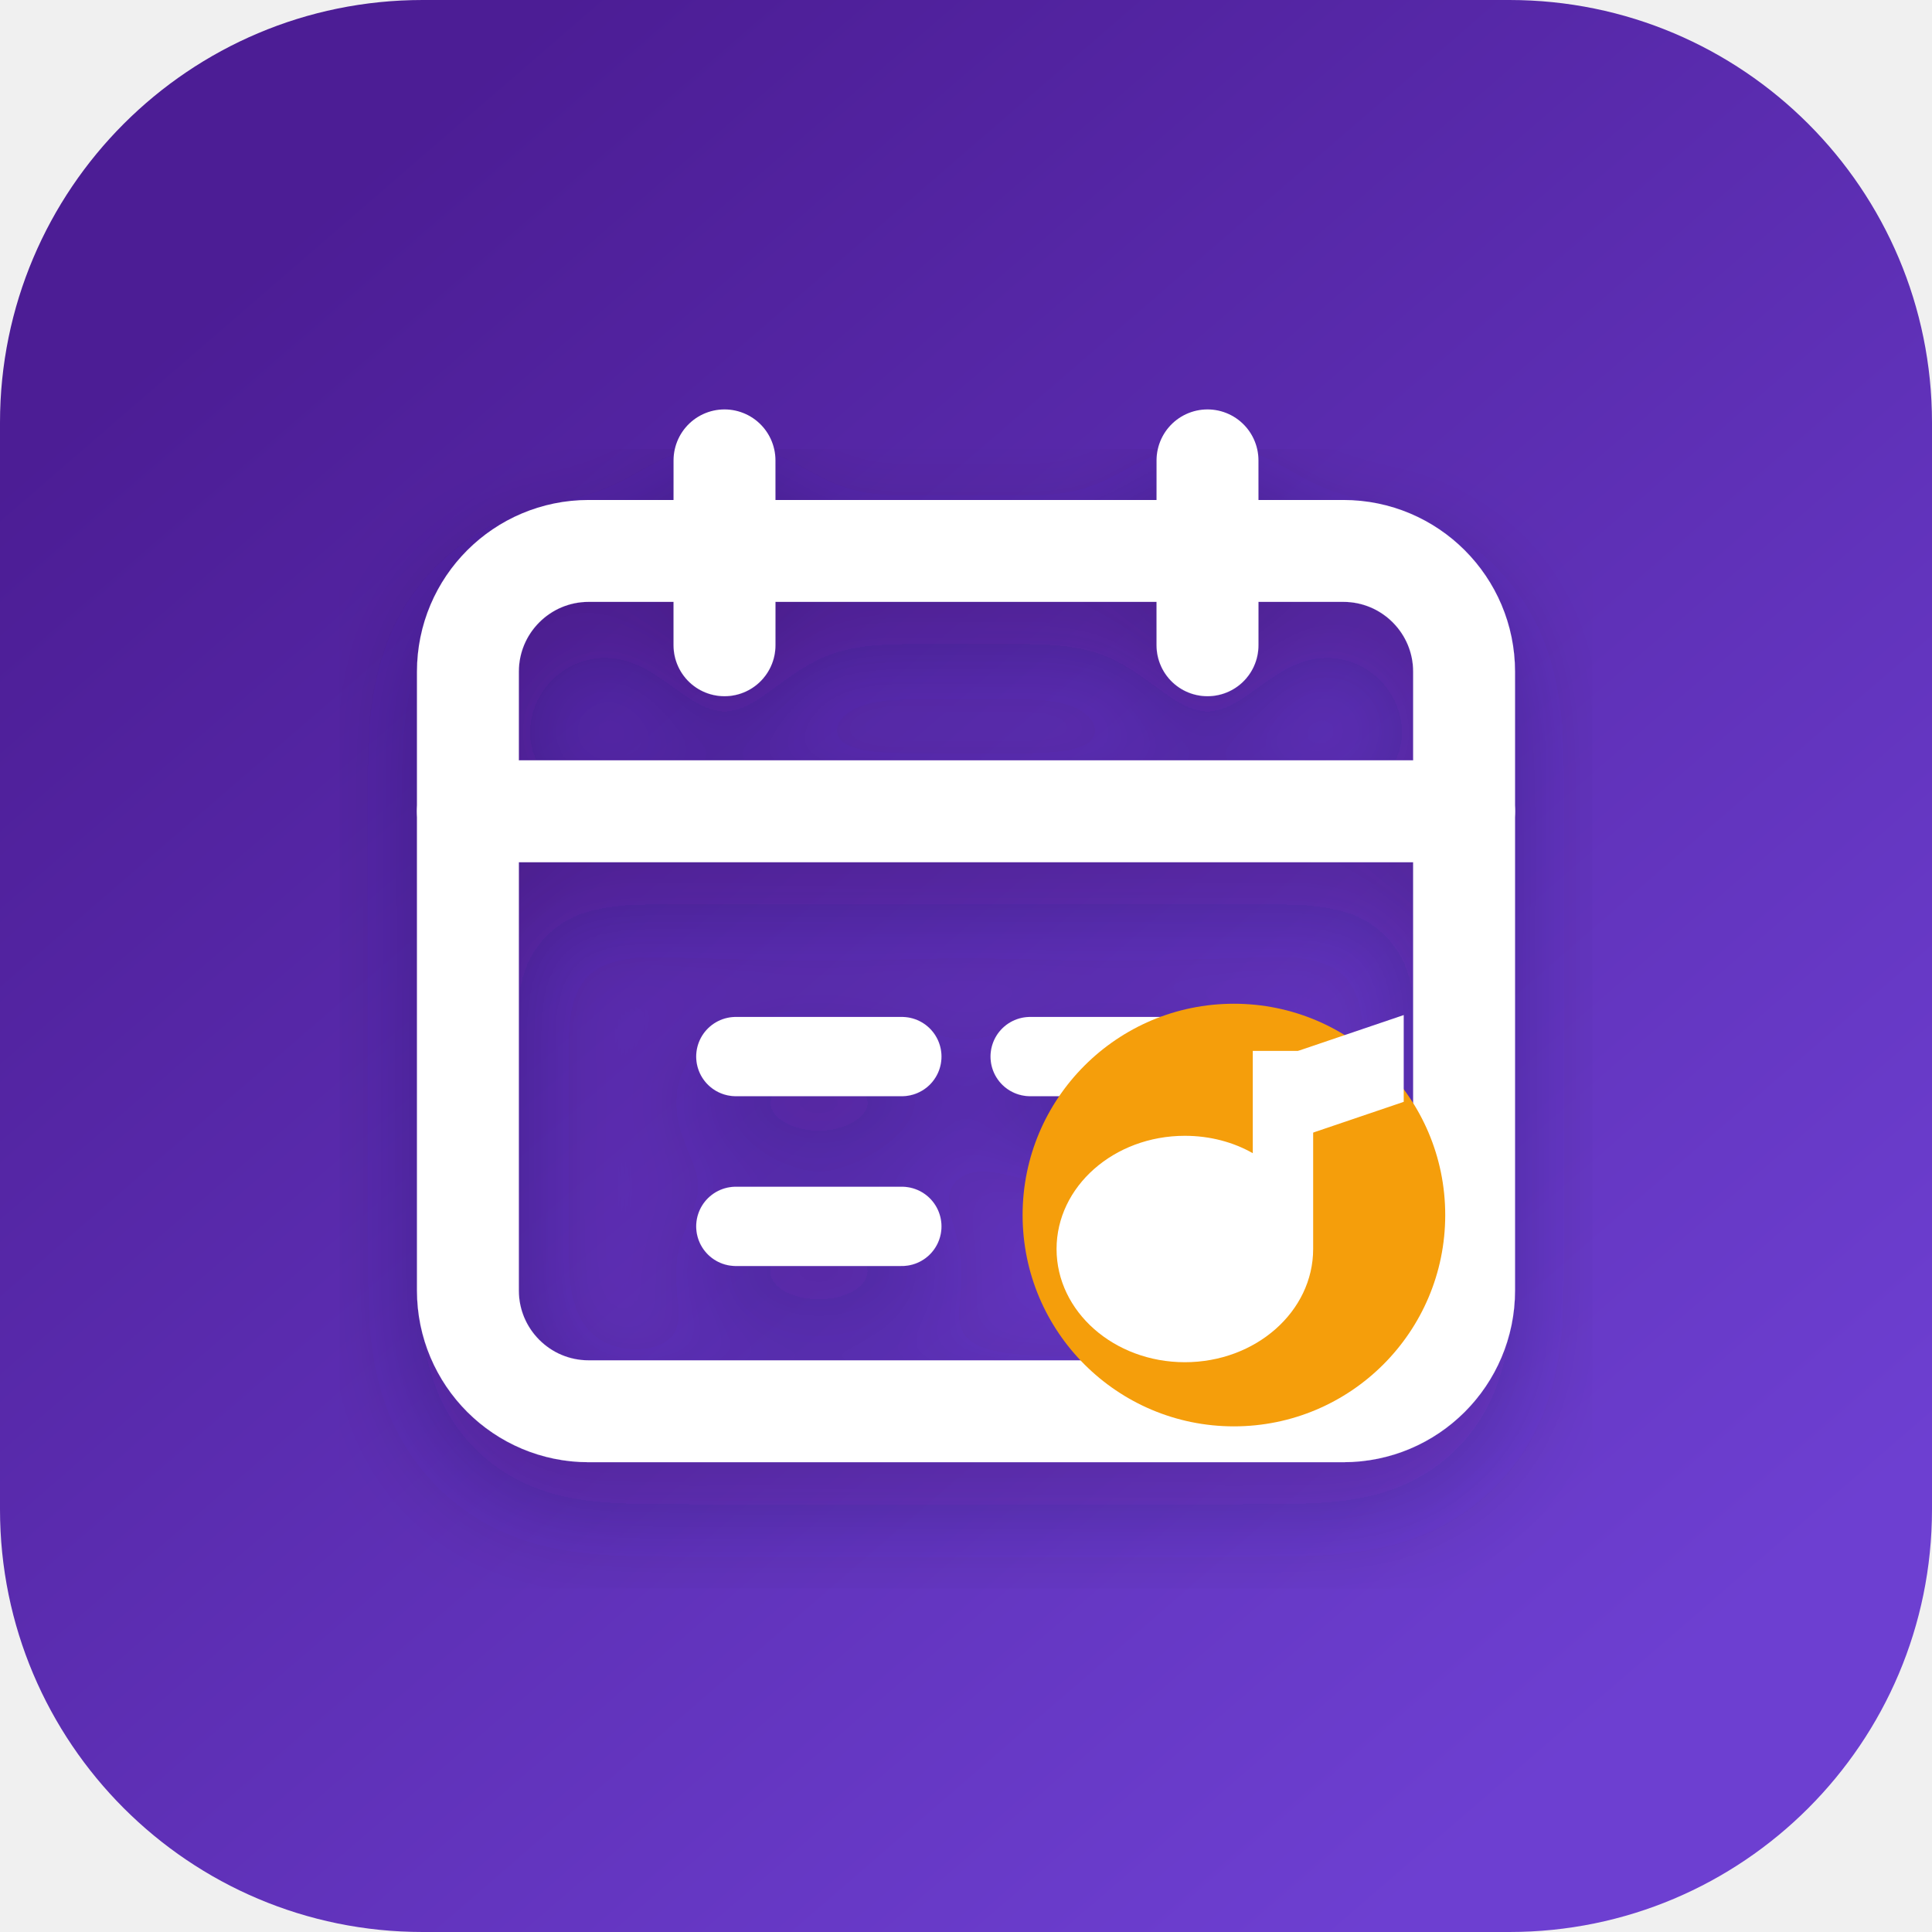
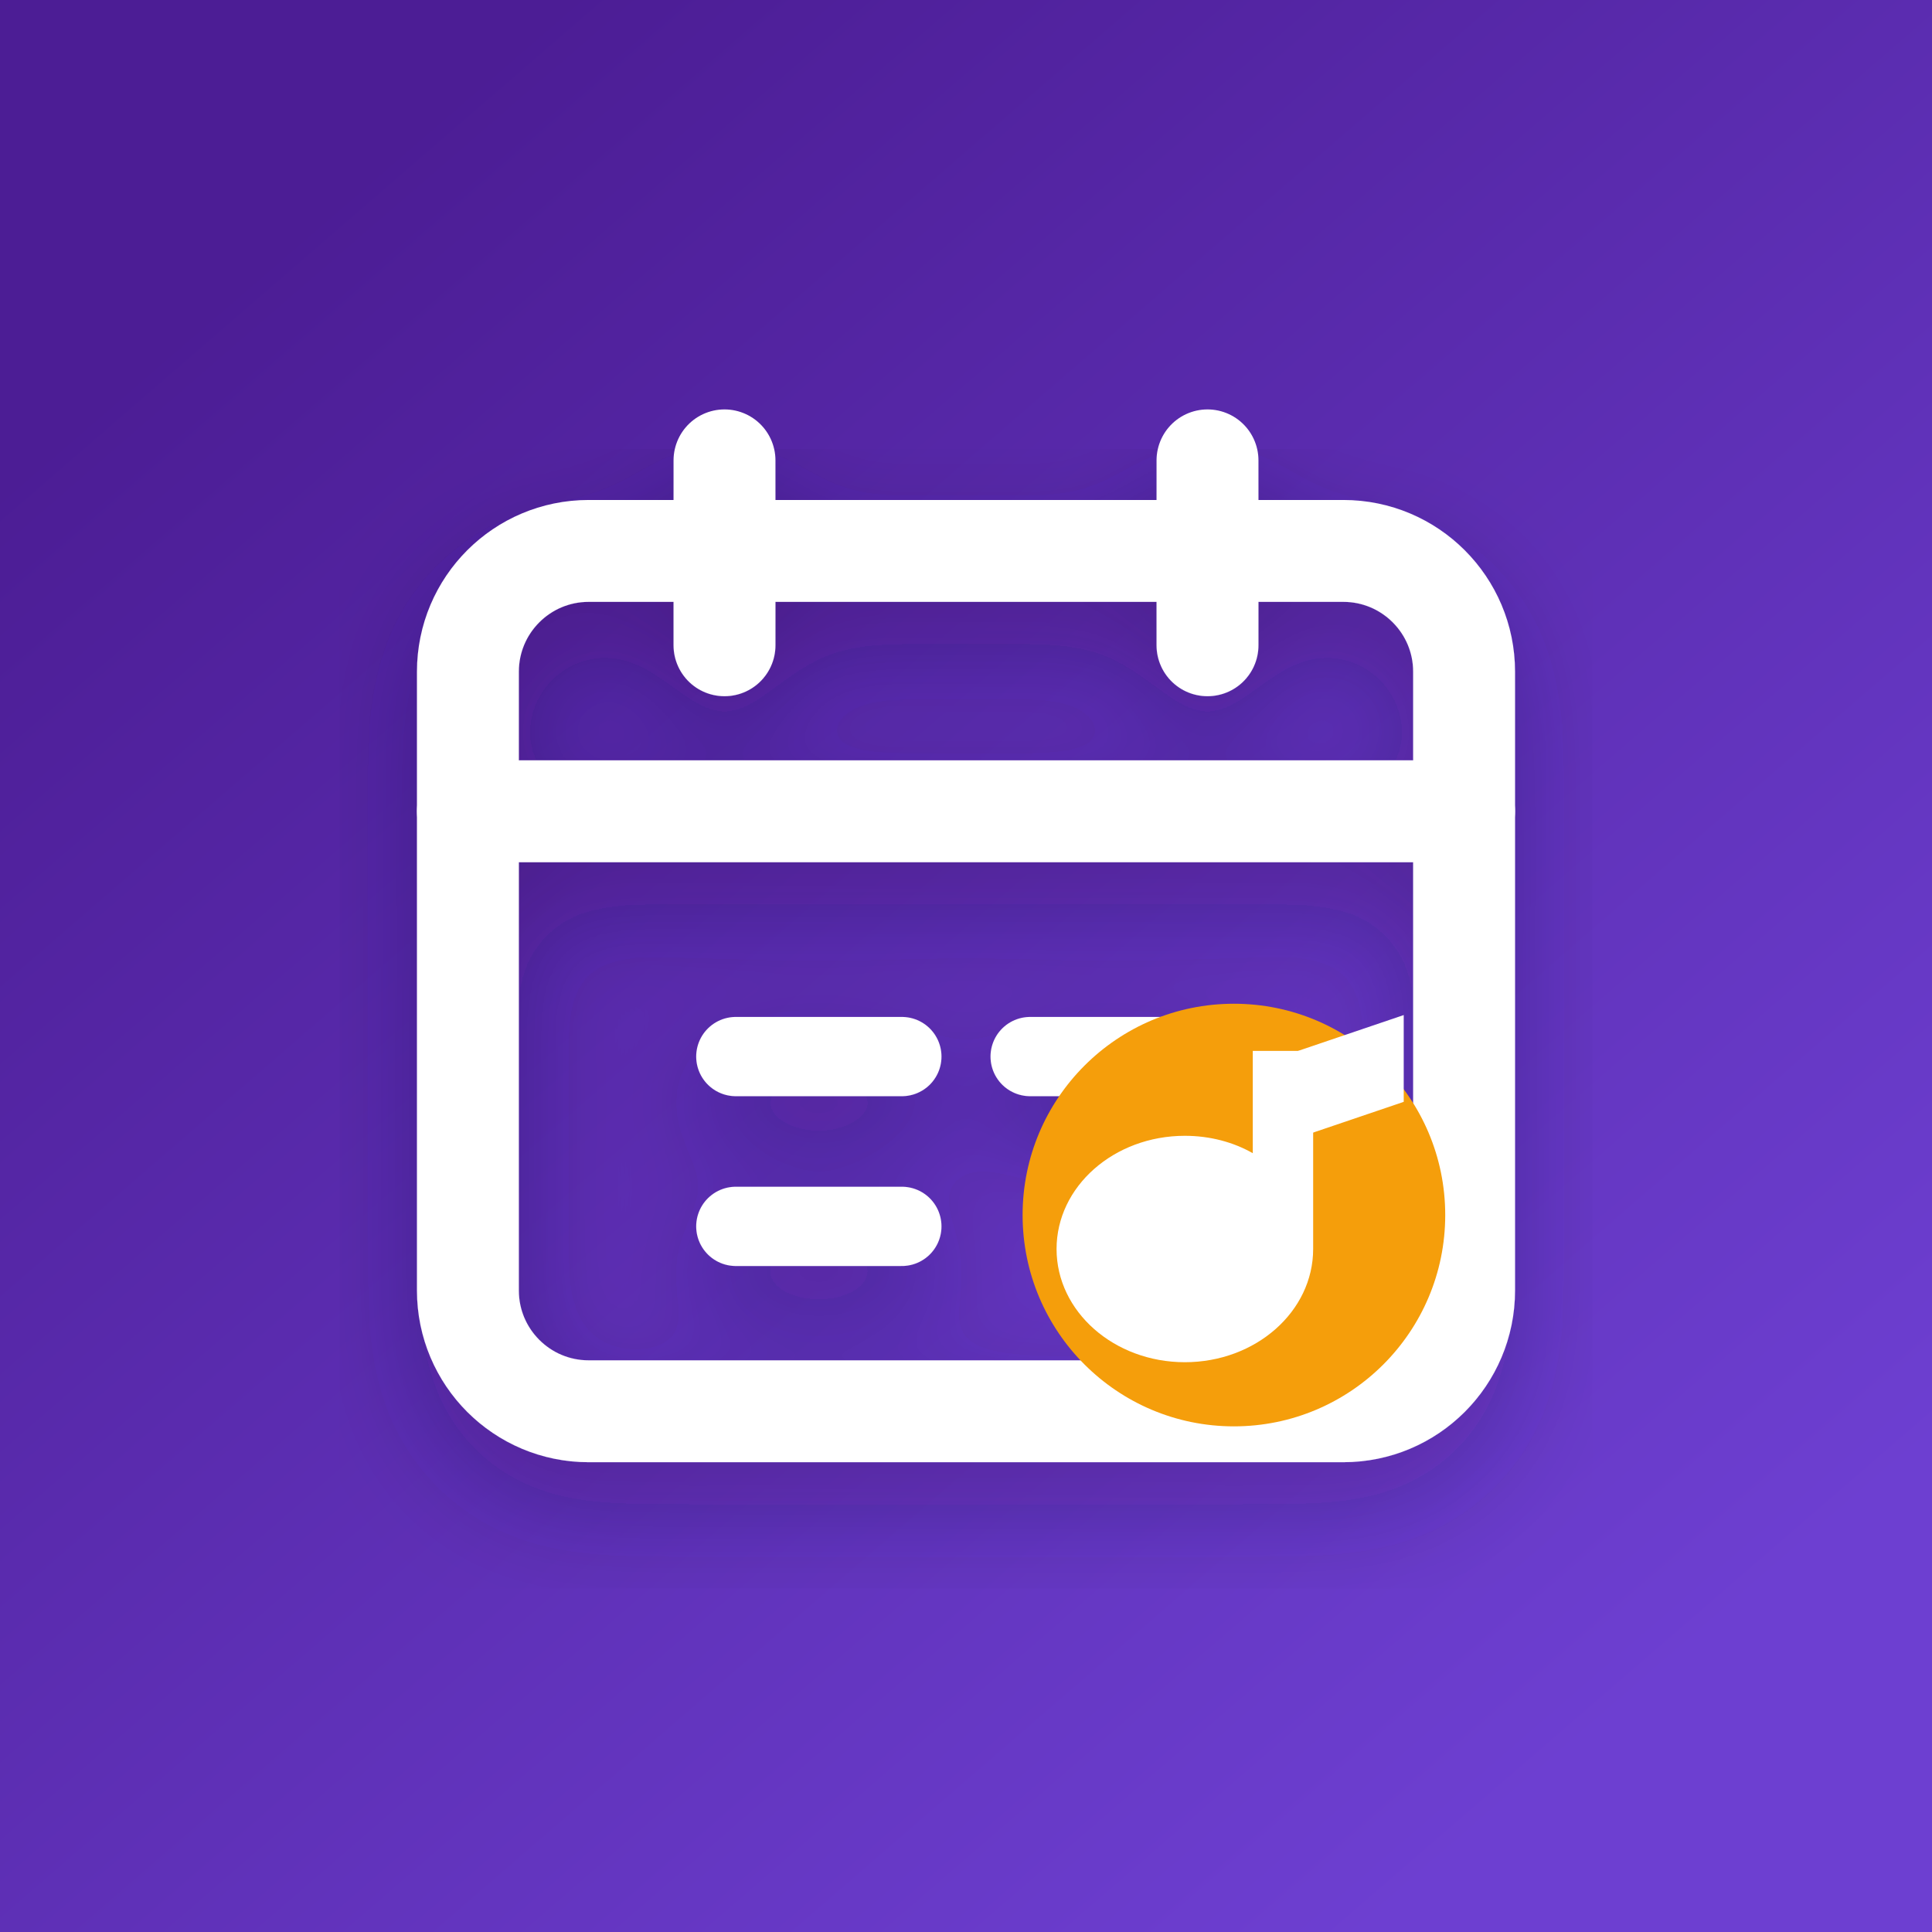
<svg xmlns="http://www.w3.org/2000/svg" width="1024" height="1024" viewBox="0 0 1024 1024" fill="none">
  <defs>
    <linearGradient id="bg" x1="166" y1="112" x2="858" y2="912" gradientUnits="userSpaceOnUse">
      <stop stop-color="#4C1D95" />
      <stop offset="1" stop-color="#6D3FD1" />
    </linearGradient>
    <filter id="shadow" x="180" y="214" width="664" height="628" filterUnits="userSpaceOnUse" color-interpolation-filters="sRGB">
      <feDropShadow dx="0" dy="24" stdDeviation="28" flood-color="#1A103F" flood-opacity="0.25" />
    </filter>
  </defs>
-   <rect width="1024" height="1024" rx="224" fill="url(#bg)" />
+   <rect width="1024" height="1024" fill="url(#bg)" />
  <g filter="url(#shadow)">
    <rect x="248" y="292" width="528" height="456" rx="64" stroke="white" stroke-width="54" />
    <path d="M248 430H776" stroke="white" stroke-width="54" stroke-linecap="round" />
    <path d="M384 244V342" stroke="white" stroke-width="54" stroke-linecap="round" />
    <path d="M640 244V342" stroke="white" stroke-width="54" stroke-linecap="round" />
    <path d="M390 560H478M390 650H478M546 560H634" stroke="white" stroke-width="42" stroke-linecap="round" />
  </g>
  <g>
    <circle cx="654" cy="644" r="112" fill="#F59E0B" />
    <path d="M696 557V662C696 695.137 665.555 722 628 722C590.445 722 560 695.137 560 662C560 628.863 590.445 602 628 602C641.335 602 653.772 605.384 664 611.223V557H696Z" fill="white" />
    <path d="M688 557L744 538V584L688 603V557Z" fill="white" />
  </g>
</svg>
